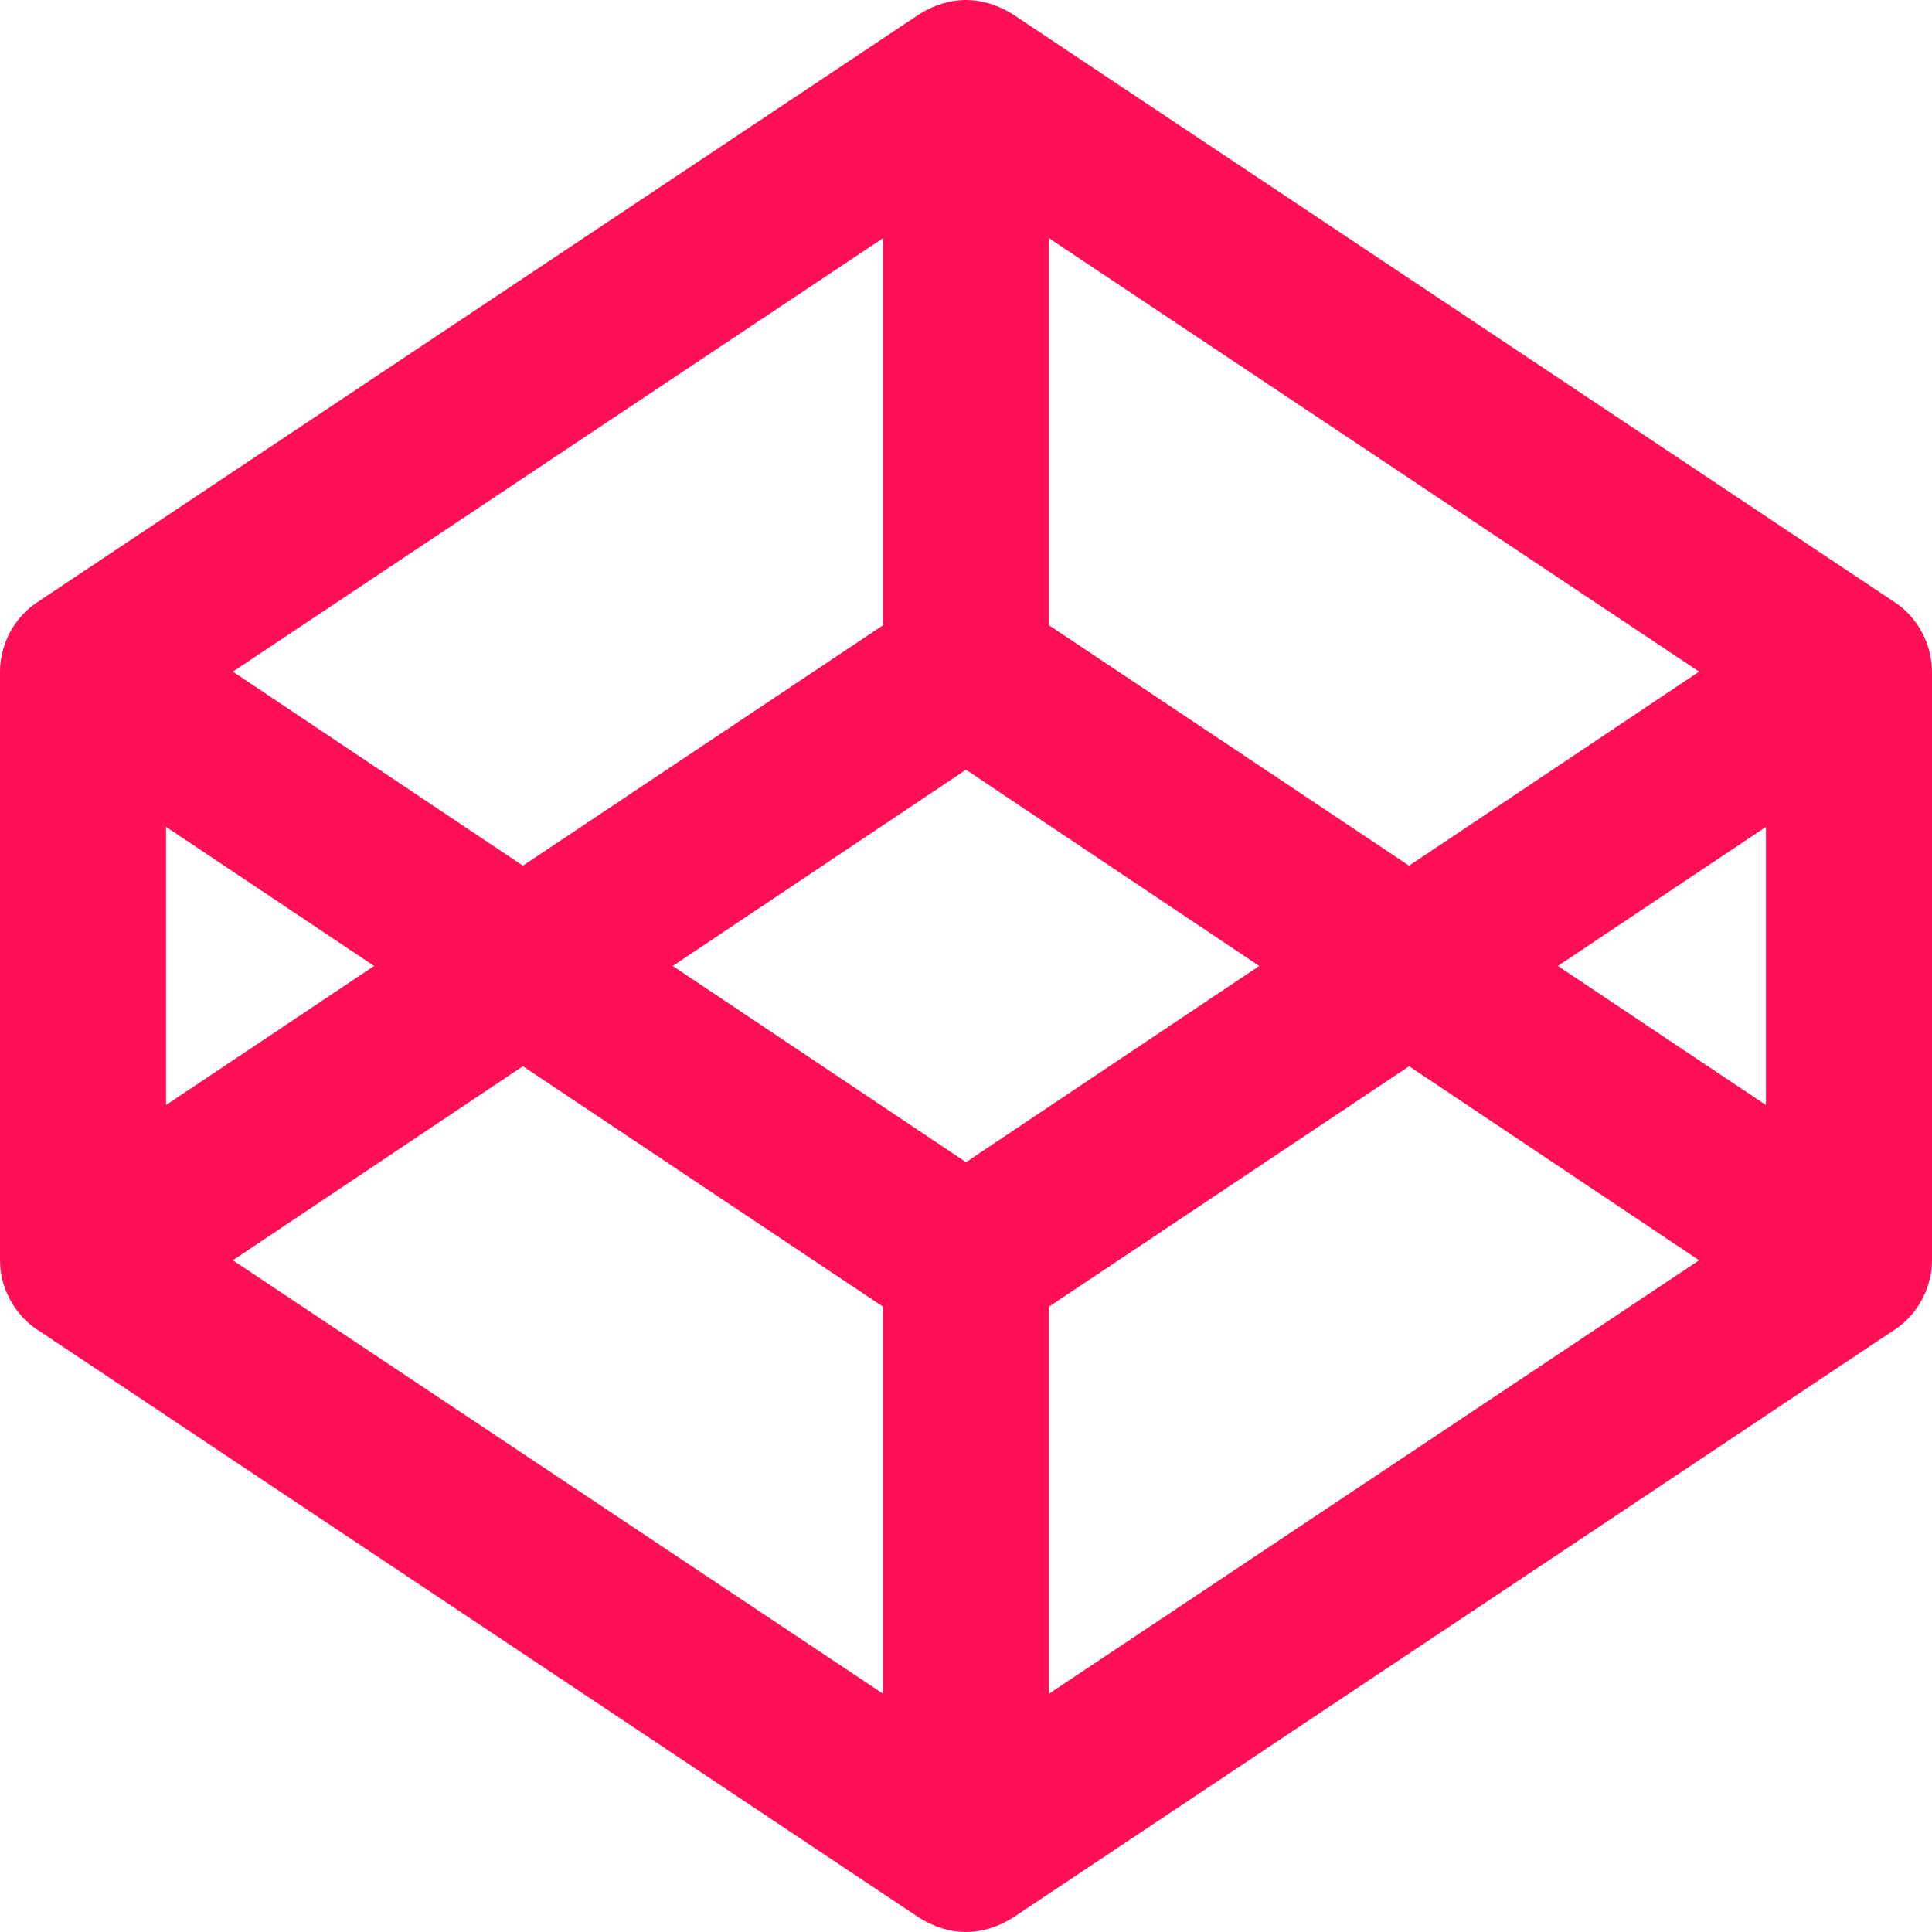
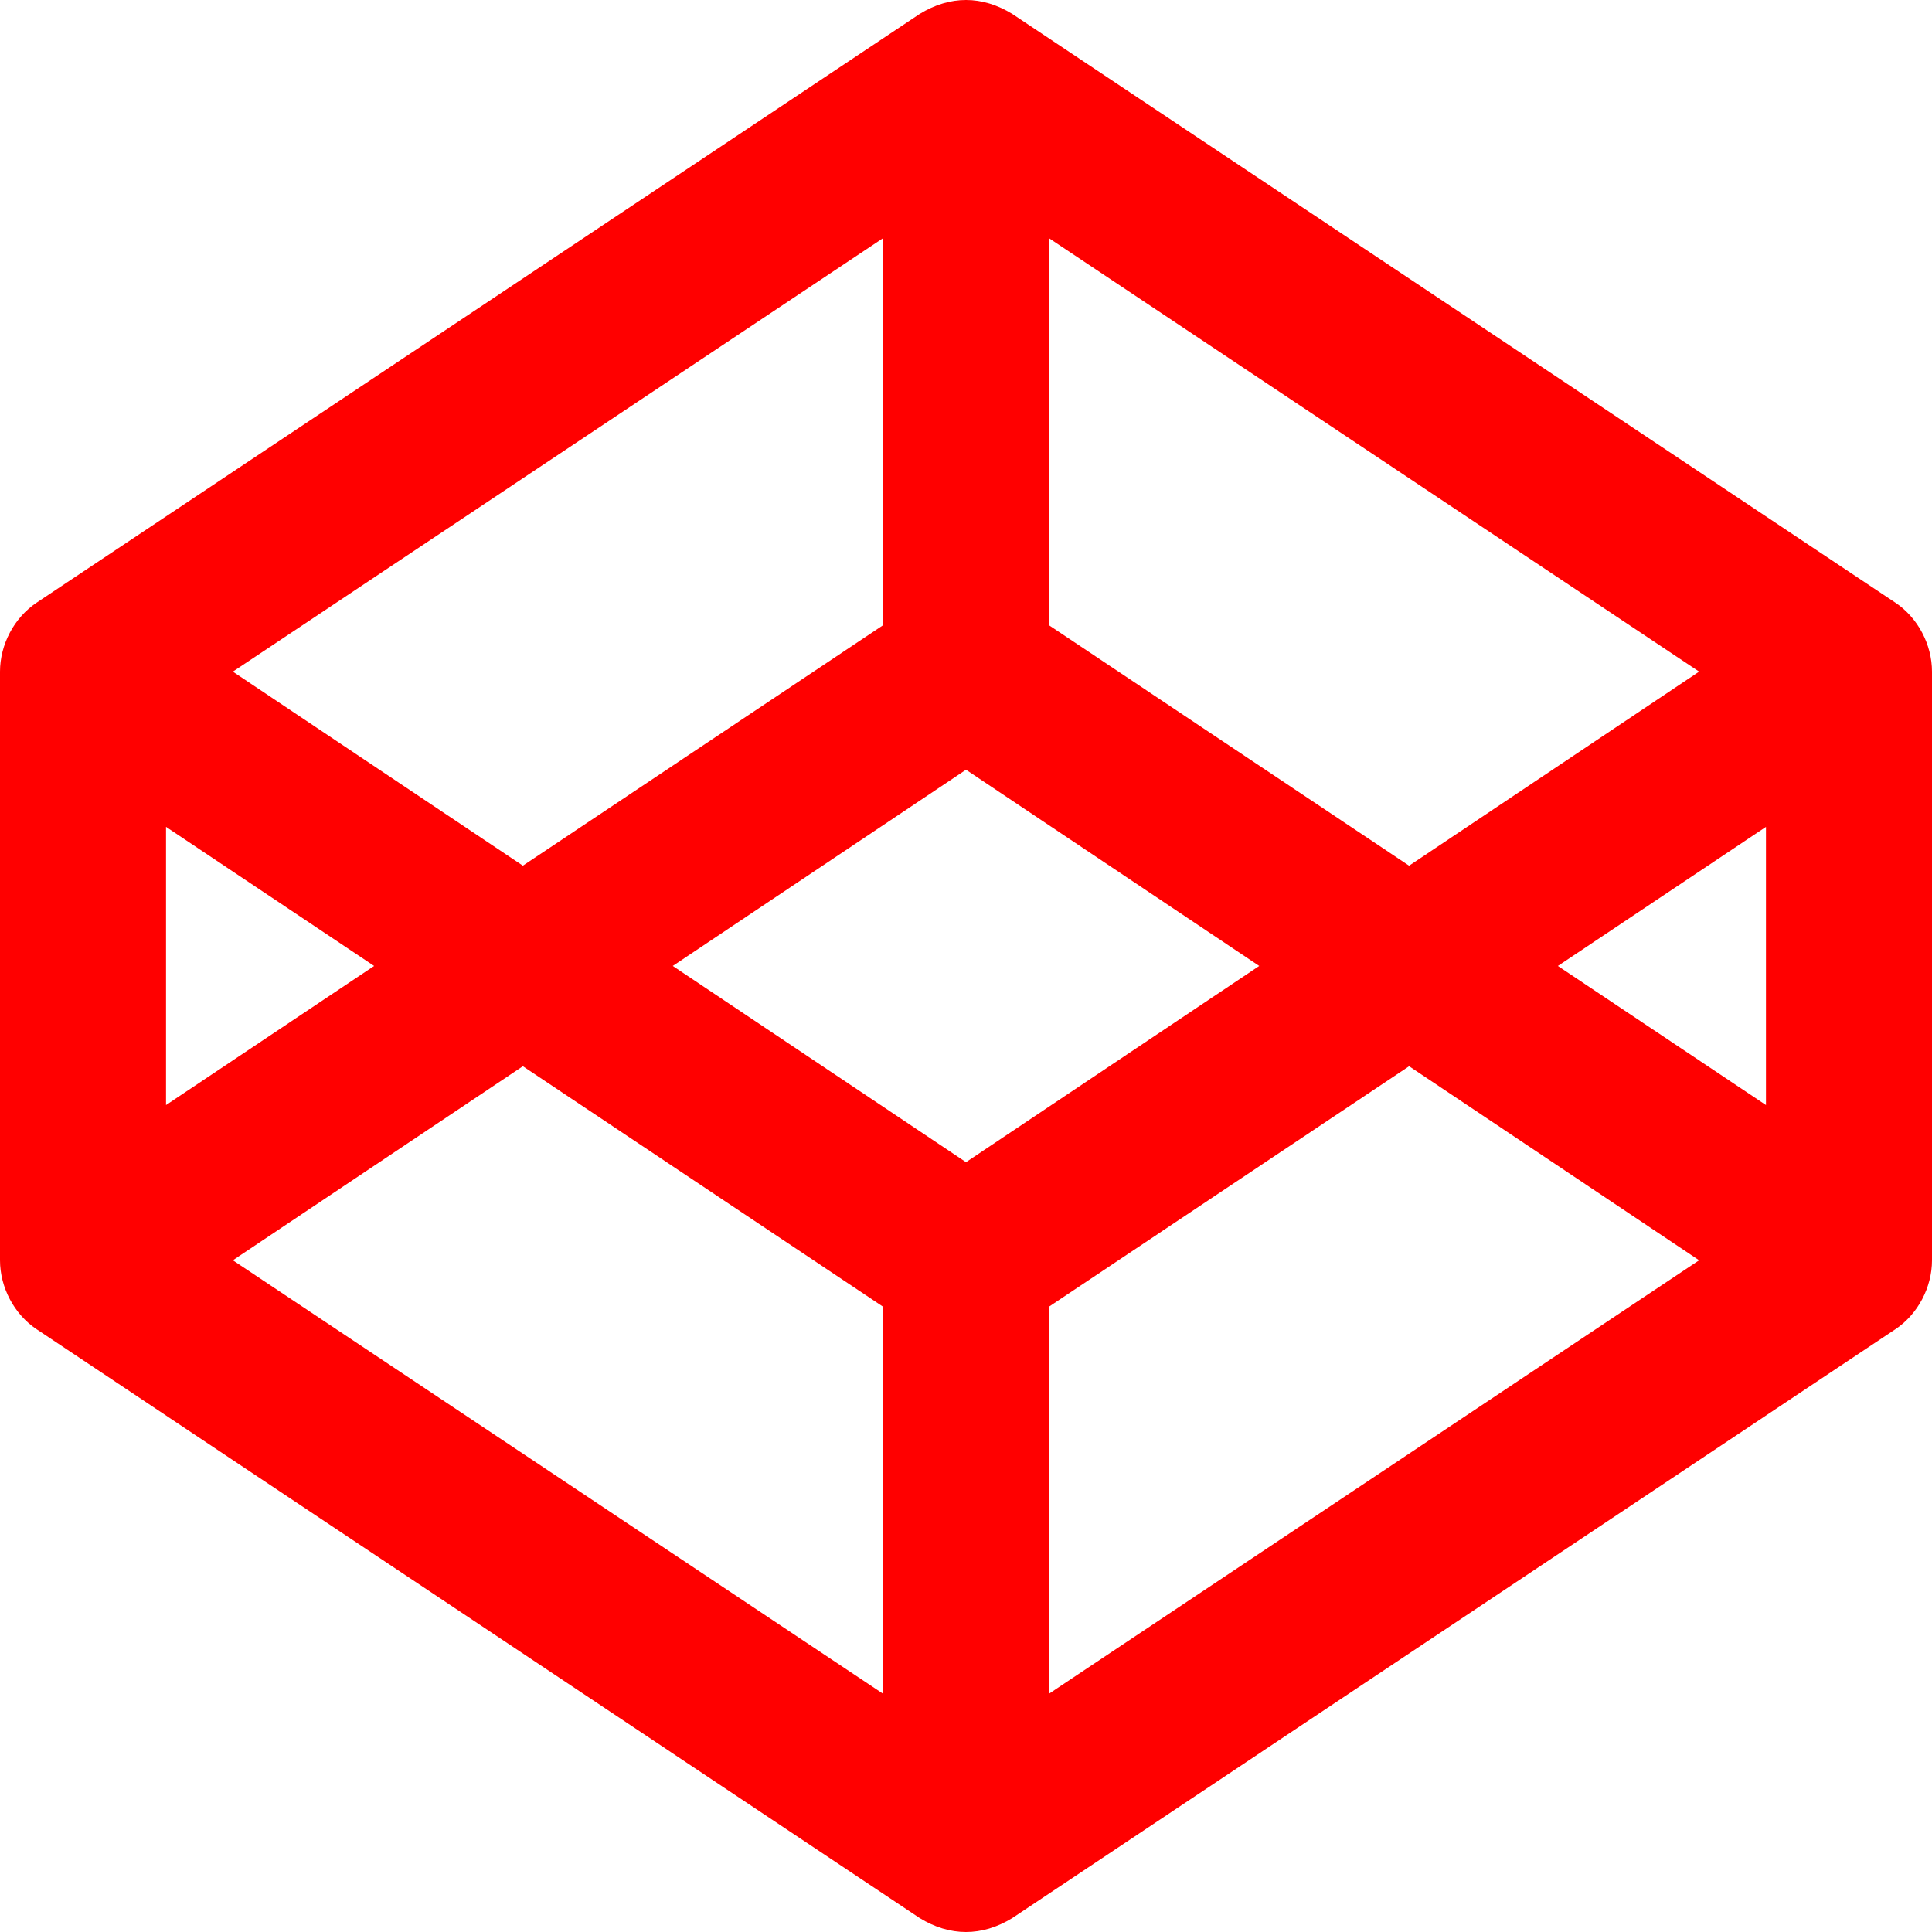
<svg xmlns="http://www.w3.org/2000/svg" viewBox="0 0 128 128">
-   <path d="M125.571 39.926l-58.5-39c-1.997-1.23-4.128-1.24-6.142 0l-58.5 39C.929 40.926 0 42.712 0 44.497v39c0 1.786.929 3.572 2.429 4.571l58.5 39.006c1.996 1.229 4.128 1.24 6.142 0l58.5-39.006c1.5-.999 2.429-2.785 2.429-4.57v-39c0-1.786-.929-3.572-2.429-4.572zm-56.07-24.144l43.07 28.715-19.214 12.858L69.5 41.425V15.784zm-11.001 0v25.644L34.642 57.354 15.428 44.498 58.5 15.782zm-47.5 39l13.786 9.215L11 73.212v-18.43zm47.5 57.43L15.428 83.497 34.642 70.64 58.5 86.569v25.643zM64 76.997l-19.428-13 19.428-13 19.428 13-19.428 13zm5.5 35.215V86.569L93.357 70.64l19.214 12.857-43.07 28.715zm47.5-39l-13.786-9.215L117 54.783v18.429z" fill="#fd1056" />
+   <path d="M125.571 39.926l-58.5-39c-1.997-1.23-4.128-1.24-6.142 0l-58.5 39C.929 40.926 0 42.712 0 44.497v39c0 1.786.929 3.572 2.429 4.571l58.5 39.006c1.996 1.229 4.128 1.24 6.142 0l58.5-39.006c1.5-.999 2.429-2.785 2.429-4.57v-39c0-1.786-.929-3.572-2.429-4.572zm-56.07-24.144l43.07 28.715-19.214 12.858L69.5 41.425V15.784zm-11.001 0v25.644L34.642 57.354 15.428 44.498 58.5 15.782zm-47.5 39l13.786 9.215L11 73.212v-18.43zm47.5 57.43L15.428 83.497 34.642 70.64 58.5 86.569v25.643zM64 76.997l-19.428-13 19.428-13 19.428 13-19.428 13zm5.5 35.215V86.569L93.357 70.64l19.214 12.857-43.07 28.715zm47.5-39l-13.786-9.215L117 54.783v18.429z" fill="#ff0000" />
</svg>
